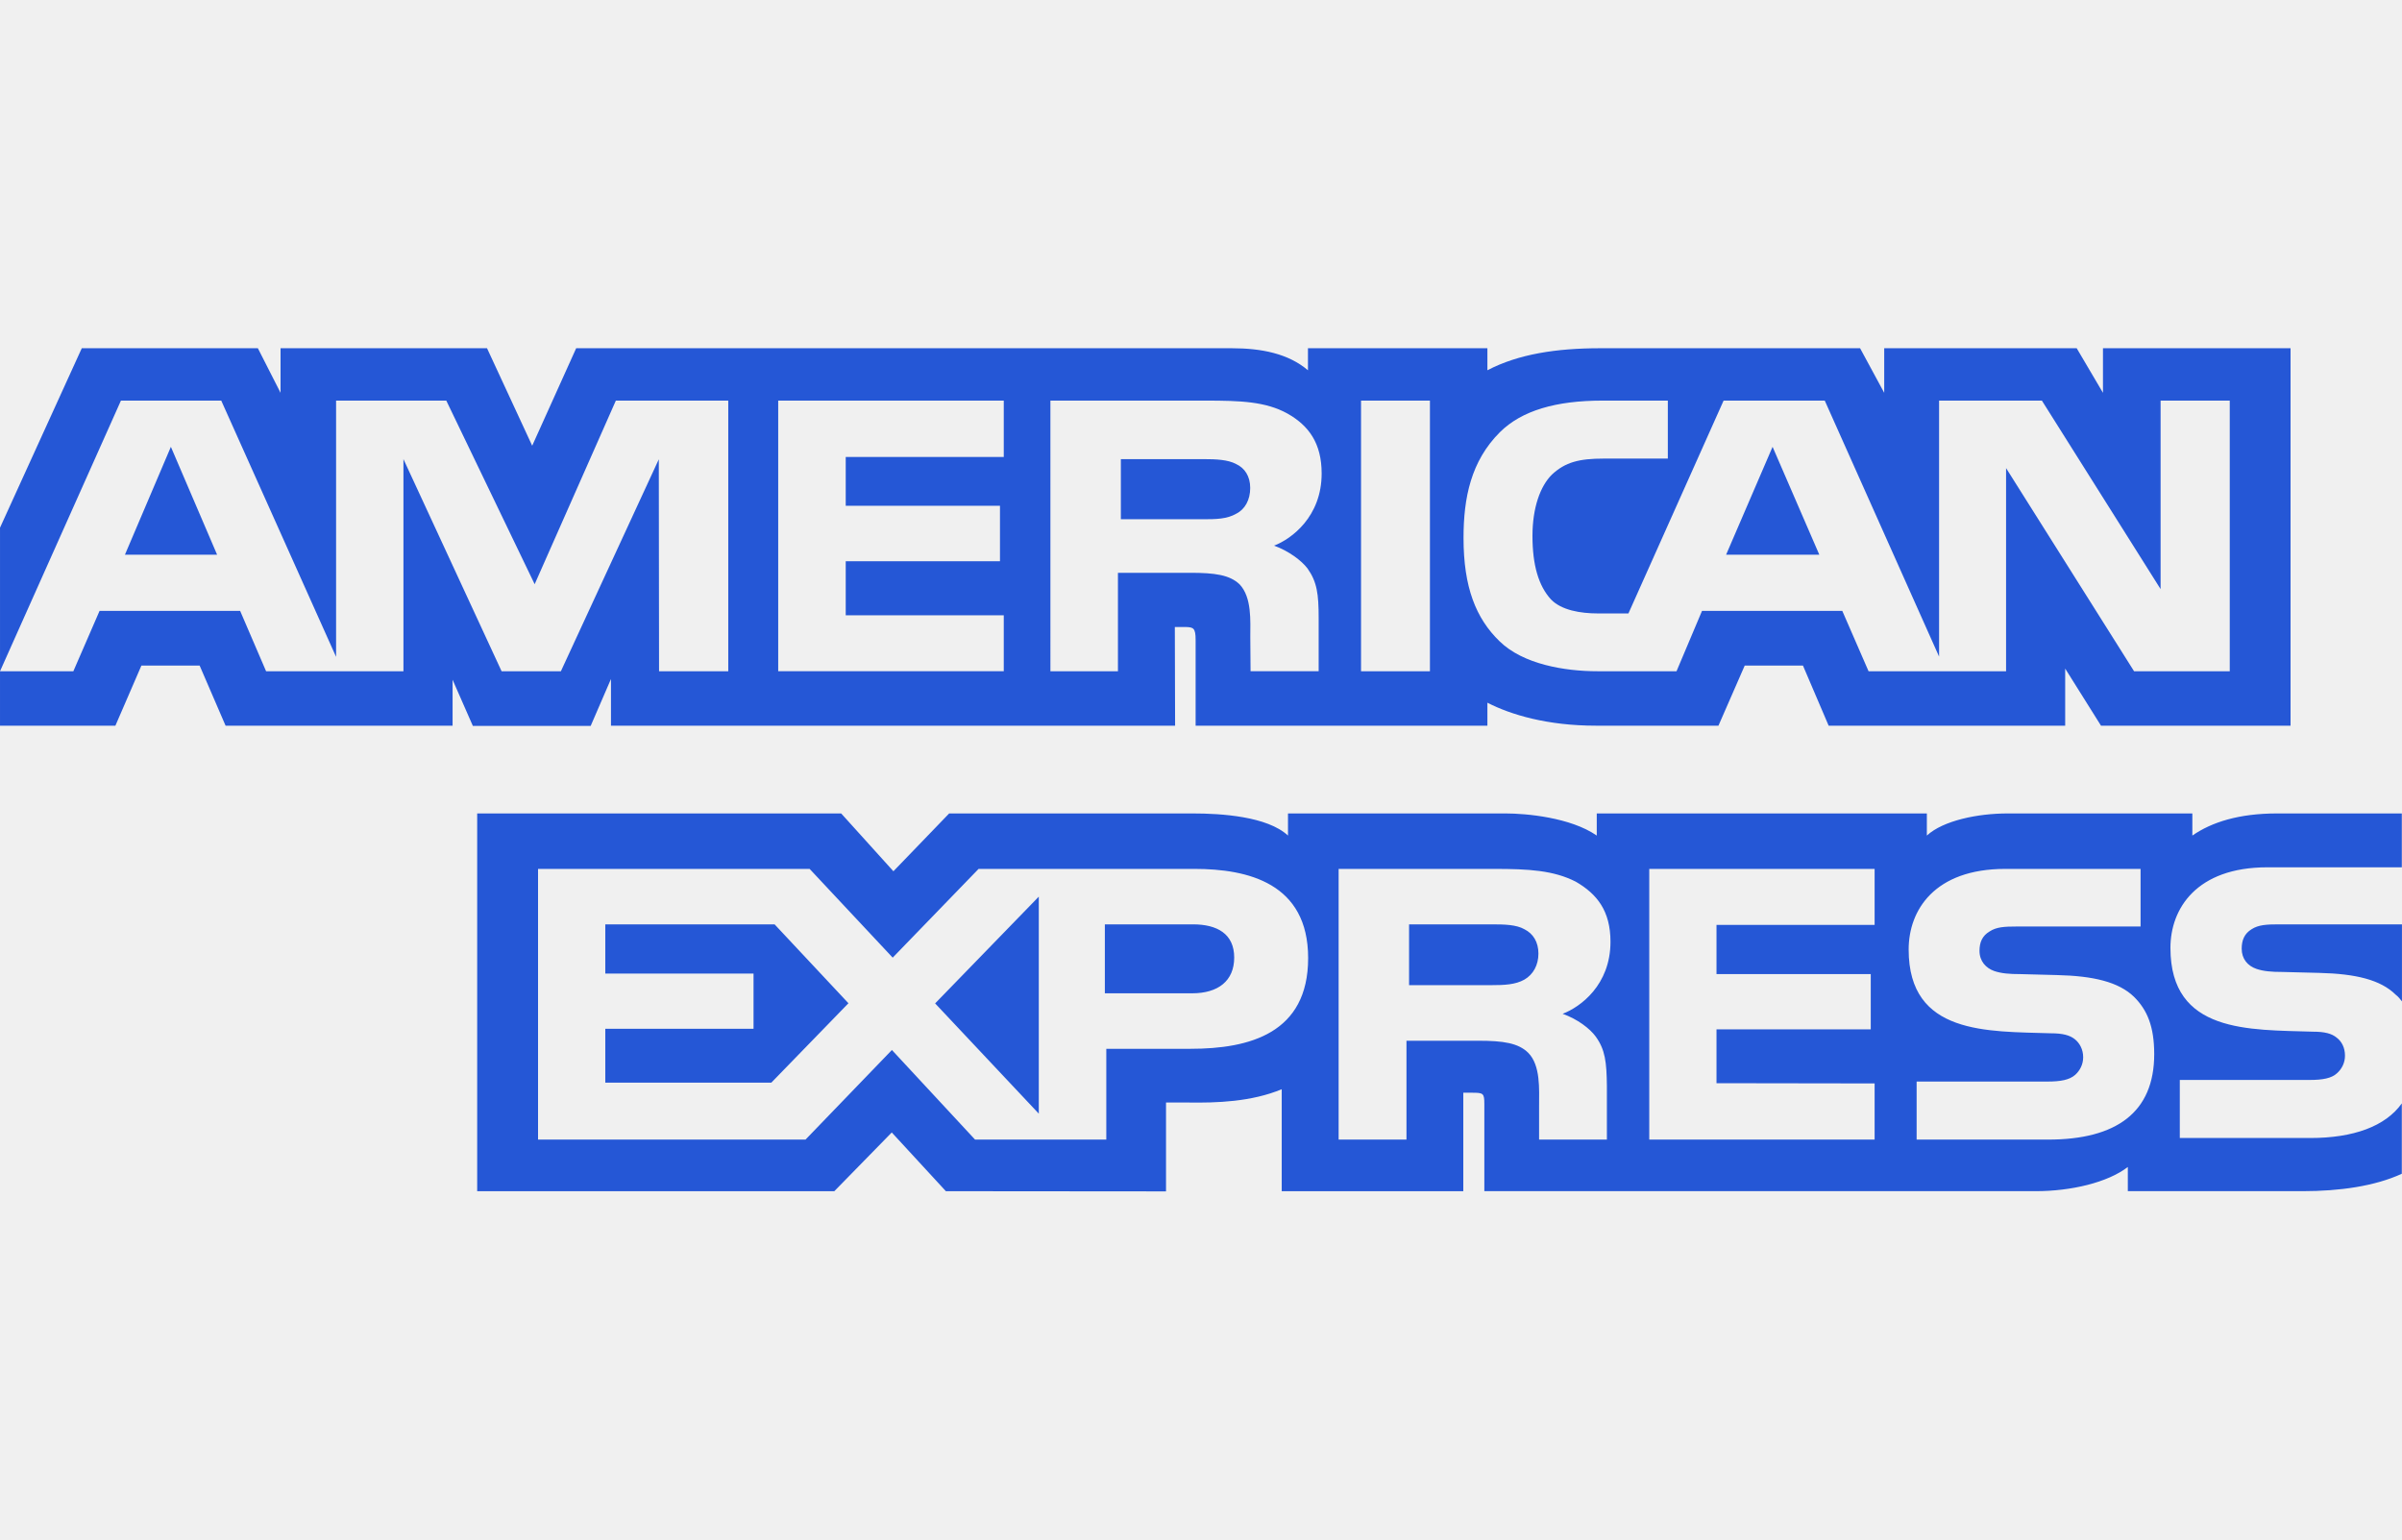
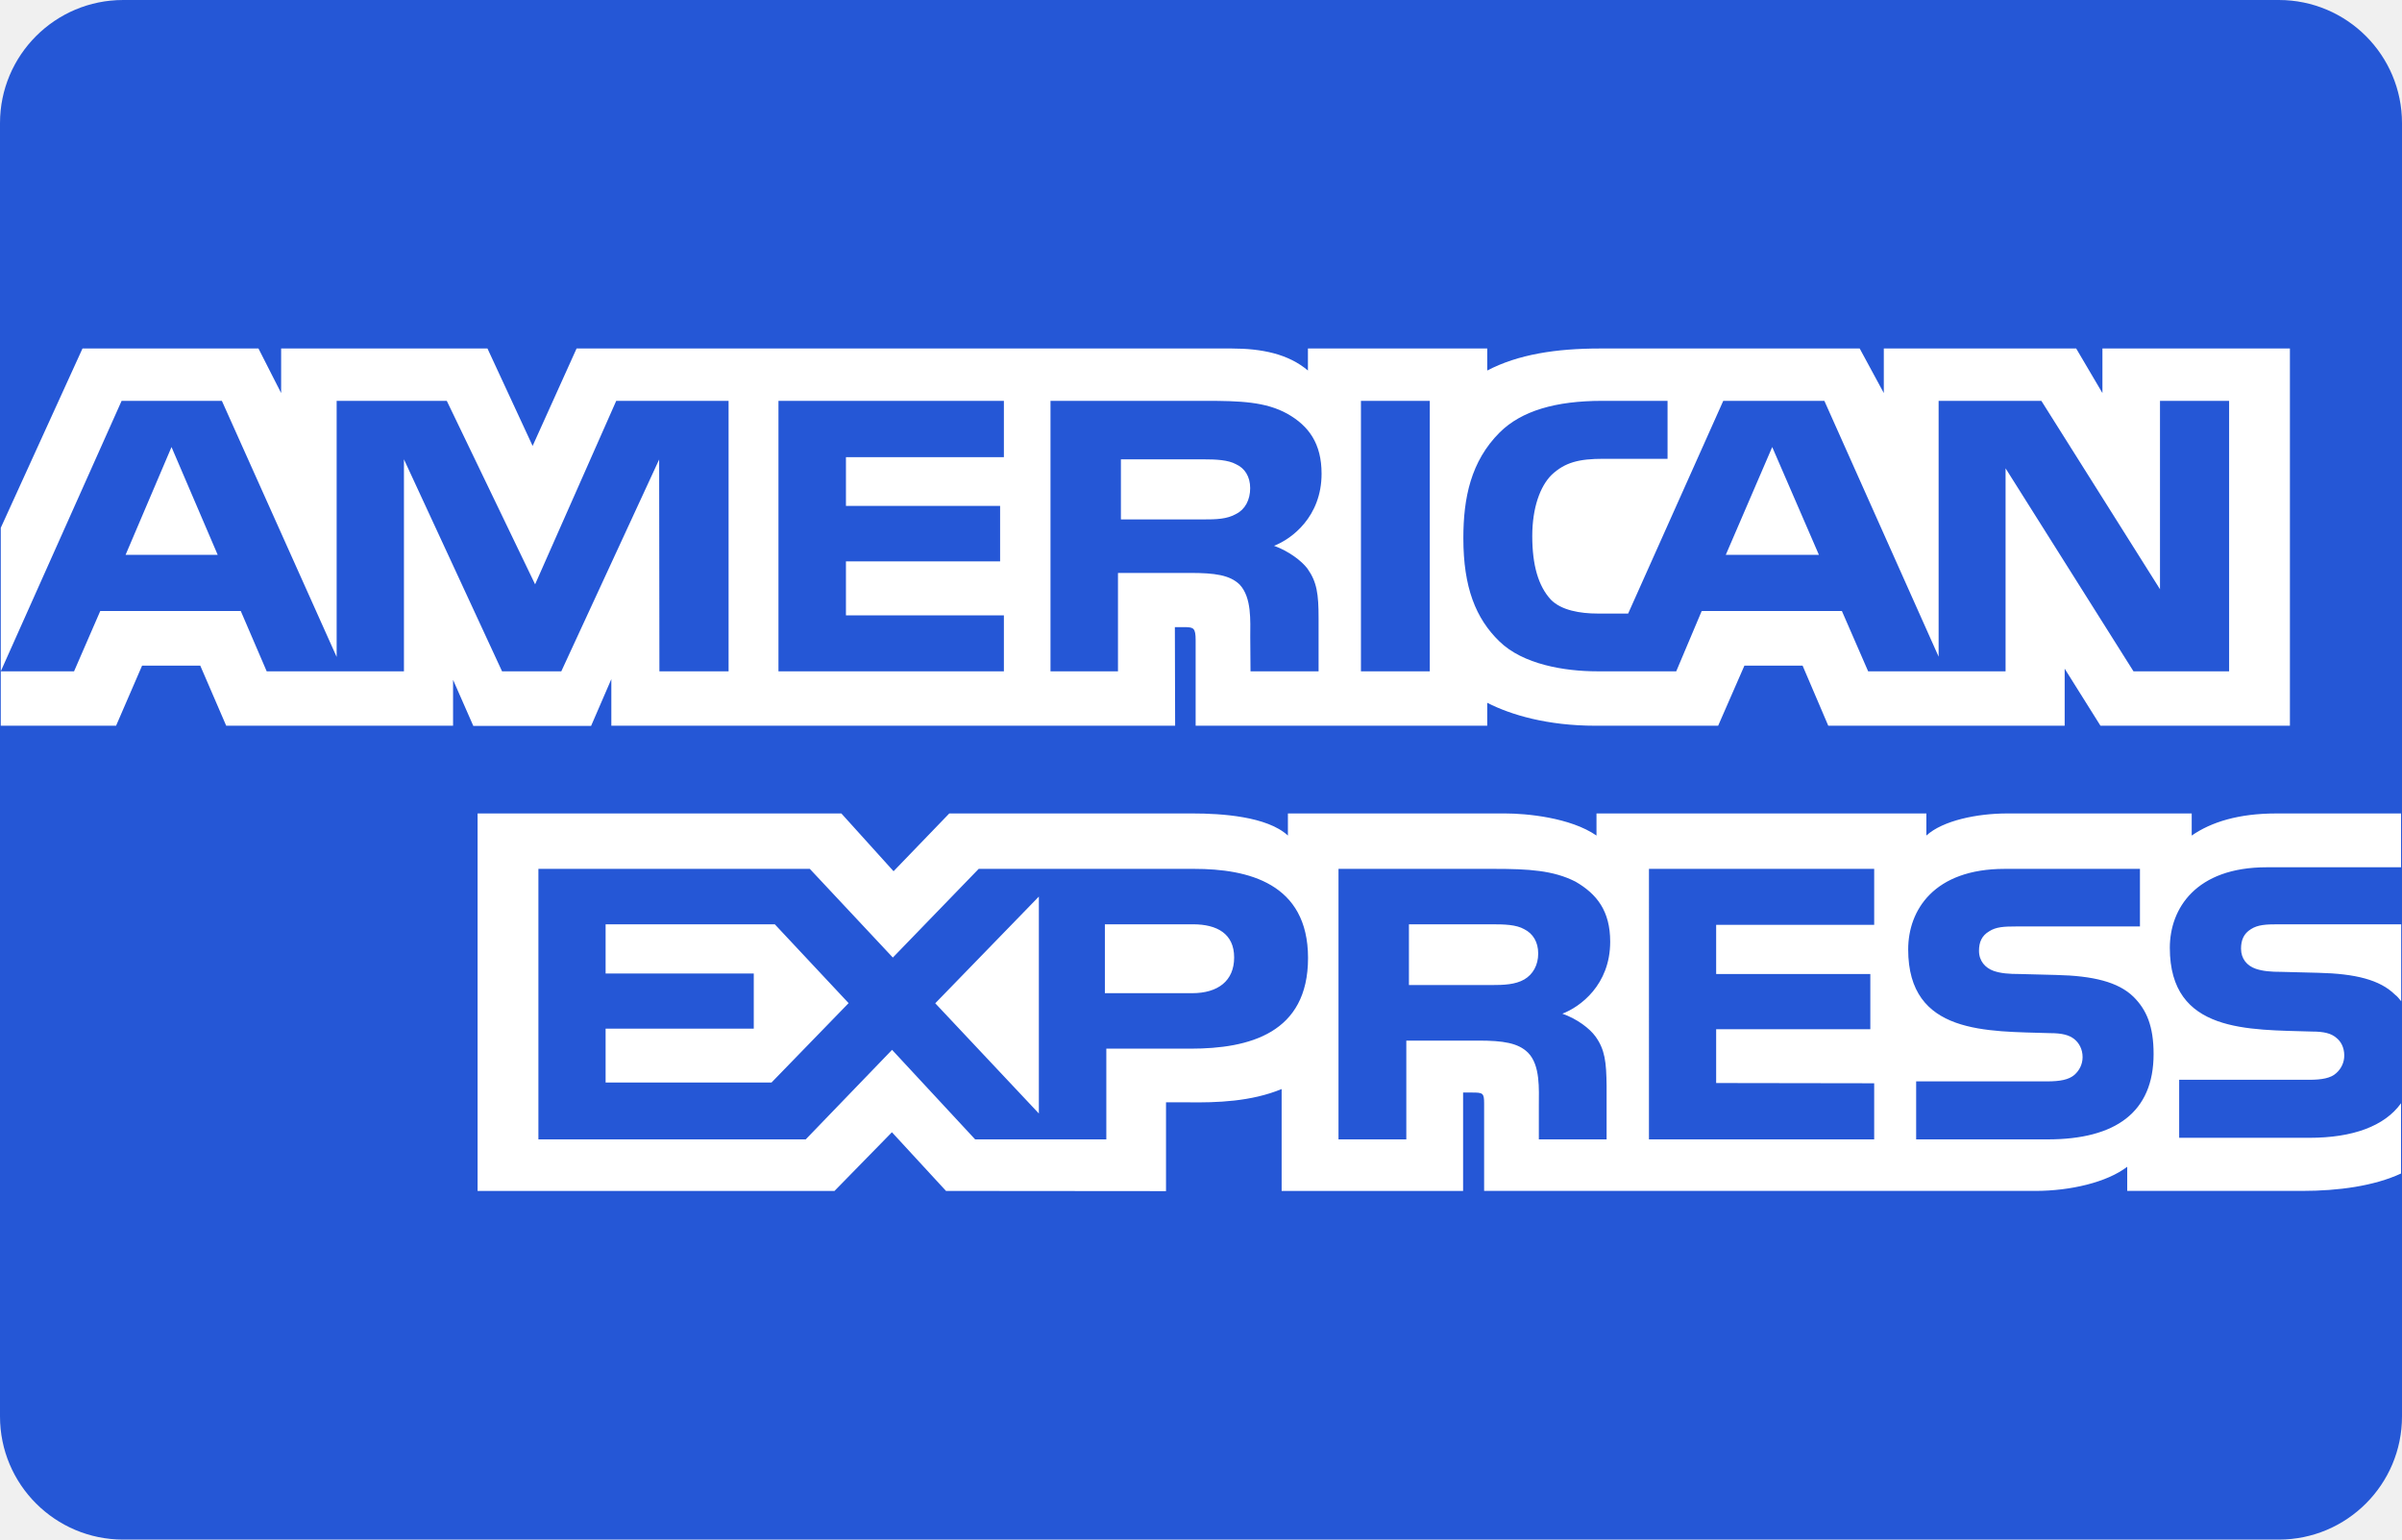
<svg xmlns="http://www.w3.org/2000/svg" width="780" height="500" enable-background="new 0 0 780 500" version="1.1" viewBox="0 0 780 500" xml:space="preserve">
-   <path d="m575.61 145.11l-15.092 35.039h30.266l-15.174-35.039zm-174.15 21.713c2.845-1.422 4.52-4.515 4.52-8.356 0-3.764-1.76-6.49-4.604-7.771-2.591-1.42-6.577-1.584-10.399-1.584h-27v19.523h26.638c4.266 1e-3 7.831-0.059 10.845-1.812zm-345.97-21.713l-14.921 35.039h29.932l-15.011-35.039zm694.7 224.47h-42.344v-18.852h42.173c4.181 0 7.109-0.525 8.872-2.178 1.667-1.473 2.609-3.555 2.592-5.732 0-2.562-1.062-4.596-2.68-5.813-1.588-1.342-3.907-1.953-7.726-1.953-20.588-0.67-46.273 0.609-46.273-27.211 0-12.75 8.451-26.172 31.461-26.172h43.677v-17.492h-40.58c-12.246 0-21.144 2.81-27.443 7.181v-7.181h-60.022c-9.597 0-20.863 2.279-26.191 7.181v-7.181h-107.19v7.181c-8.529-5.897-22.925-7.181-29.565-7.181h-70.702v7.181c-6.747-6.262-21.758-7.181-30.902-7.181h-79.127l-18.104 18.775-16.959-18.775h-118.2v122.68h115.97l18.655-19.076 17.575 19.076 71.484 0.06v-28.859h7.03c9.484 0.146 20.67-0.223 30.542-4.311v33.106h58.962v-31.976h2.844c3.628 0 3.988 0.146 3.988 3.621v28.348h179.12c11.372 0 23.26-2.786 29.841-7.853v7.853h56.817c11.822 0 23.369-1.588 32.154-5.653v-22.853c-5.324 7.462-15.707 11.245-29.751 11.245zm-363.58-28.967h-27.36v29.488h-42.618l-27-29.102-28.058 29.102h-86.854v-87.914h88.19l26.976 28.818 27.89-28.818h70.064c17.401 0 36.952 4.617 36.952 28.963 0 24.422-19.016 29.463-38.182 29.463zm131.56-3.986c3.097 4.291 3.544 8.297 3.634 16.047v17.428h-22.016v-10.998c0-5.289 0.533-13.121-3.544-17.209-3.2-3.148-8.086-3.9-16.088-3.9h-23.432v32.107h-22.031v-87.914h50.62c11.105 0 19.188 0.473 26.384 4.148 6.92 4.006 11.275 9.494 11.275 19.523-2e-3 14.031-9.769 21.189-15.541 23.389 4.878 1.725 8.866 4.818 10.739 7.379zm90.575-36.258h-51.346v15.982h50.091v17.938h-50.091v17.492l51.346 0.078v18.242h-73.182v-87.914h73.182v18.182zm56.344 69.731h-42.705v-18.852h42.535c4.16 0 7.109-0.527 8.957-2.178 1.507-1.359 2.591-3.336 2.591-5.73 0-2.564-1.174-4.598-2.676-5.818-1.678-1.34-3.993-1.947-7.809-1.947-20.506-0.674-46.186 0.605-46.186-27.213 0-12.752 8.363-26.174 31.35-26.174h43.96v18.709h-40.225c-3.987 0-6.579 0.146-8.783 1.592-2.405 1.424-3.295 3.535-3.295 6.322 0 3.316 2.04 5.574 4.797 6.549 2.314 0.771 4.797 0.996 8.533 0.996l11.805 0.309c11.899 0.273 20.073 2.25 25.04 7.068 4.266 4.232 6.559 9.578 6.559 18.625-2e-3 18.913-12.335 27.742-34.448 27.742zm-170.06-68.313c-2.649-1.508-6.559-1.588-10.461-1.588h-27.001v19.744h26.64c4.265 0 7.892-0.145 10.822-1.812 2.842-1.646 4.543-4.678 4.543-8.438s-1.701-6.482-4.543-7.906zm244.99-1.59c-3.988 0-6.641 0.145-8.873 1.588-2.314 1.426-3.202 3.537-3.202 6.326 0 3.314 1.953 5.572 4.794 6.549 2.315 0.771 4.796 0.996 8.448 0.996l11.887 0.303c11.99 0.285 19.998 2.262 24.879 7.08 0.889 0.668 1.423 1.42 2.034 2.174v-25.014h-39.965l-2e-3 -2e-3zm-352.65 0h-28.59v22.391h28.336c8.424 0 13.663-4.006 13.667-11.611-4e-3 -7.688-5.497-10.78-13.413-10.78zm-190.81 0v15.984h48.136v17.938h-48.136v17.49h53.909l25.047-25.791-23.983-25.621h-54.973zm140.77 61.479v-70.482l-33.664 34.674 33.664 35.808zm-138.93-141.15v15.148h183.19l-0.085-32.046h3.545c2.483 0.083 3.205 0.302 3.205 4.229v27.818h94.748v-7.461c7.642 3.924 19.527 7.461 35.168 7.461h39.86l8.531-19.522h18.913l8.342 19.522h76.811v-18.544l11.629 18.543h61.555v-122.58h-60.915v14.477l-8.53-14.477h-62.507v14.477l-7.833-14.477h-84.434c-14.135 0-26.555 1.89-36.591 7.158v-7.158h-58.268v7.158c-6.387-5.43-15.089-7.158-24.762-7.158h-212.87l-14.282 31.662-14.668-31.662h-67.047v14.477l-7.367-14.477h-57.18l-26.553 58.284v46.621l39.264-87.894h32.579l37.29 83.217v-83.217h35.789l28.695 59.625 26.362-59.625h36.507v87.894h-22.475l-0.082-68.837-31.796 68.837h-19.252l-31.877-68.898v68.898h-44.6l-8.425-19.605h-45.654l-8.512 19.605h-23.814v17.682h37.466l8.447-19.523h18.914l8.425 19.523h73.713v-14.927l6.579 14.989h38.266l6.58-15.214zm288.67-80.176c7.085-7.015 18.188-10.25 33.298-10.25h21.227v18.833h-20.782c-7.998 0-12.521 1.14-16.871 5.208-3.74 3.7-6.304 10.696-6.304 19.908 0 9.417 1.955 16.206 6.028 20.641 3.376 3.478 9.513 4.533 15.283 4.533h9.851l30.902-69.12h32.853l37.124 83.134v-83.133h33.386l38.543 61.213v-61.213h22.46v87.891h-31.072l-41.562-65.968v65.968h-44.656l-8.532-19.605h-45.55l-8.278 19.605h-25.66c-10.657 0-24.151-2.258-31.793-9.722-7.707-7.462-11.713-17.571-11.713-33.553-4e-3 -13.037 2.389-24.953 11.818-34.37zm-45.101-10.249h22.372v87.894h-22.372v-87.894zm-100.87 0h50.432c11.203 0 19.464 0.285 26.553 4.21 6.936 3.926 11.095 9.658 11.095 19.46 0 14.015-9.763 21.254-15.448 23.429 4.796 1.75 8.896 4.841 10.849 7.401 3.096 4.372 3.629 8.277 3.629 16.126v17.267h-22.115l-0.083-11.084c0-5.29 0.528-12.896-3.461-17.122-3.203-3.09-8.088-3.763-15.983-3.763h-23.538v31.97h-21.927l-3e-3 -87.894zm-88.393 0h73.249v18.303h-51.32v15.843h50.088v18.017h-50.088v17.553h51.32v18.177h-73.249v-87.893z" fill="#2557D6" />
+   <path d="m40 1e-3h700c22.092 0 40 17.909 40 40v420c0 22.092-17.908 40-40 40h-700c-22.091 0-40-17.908-40-40v-420c0-22.091 17.909-40 40-40z" fill="#2557D6" />
+   <path d="m0.253 235.69h37.441l8.442-19.51h18.9l8.42 19.51h73.668v-14.915l6.576 14.98h38.243l6.576-15.202v15.138h183.08l-0.085-32.026h3.542c2.479 0.083 3.204 0.302 3.204 4.226v27.8h94.689v-7.455c7.639 3.92 19.518 7.455 35.148 7.455h39.836l8.525-19.51h18.9l8.337 19.51h76.765v-18.532l11.626 18.532h61.515v-122.51h-60.88v14.468l-8.522-14.468h-62.471v14.468l-7.828-14.468h-84.38c-14.123 0-26.539 1.889-36.569 7.153v-7.153h-58.229v7.153c-6.383-5.426-15.079-7.153-24.75-7.153h-212.74l-14.274 31.641-14.659-31.641h-67.005v14.468l-7.362-14.468h-57.145l-26.539 58.246v64.261h3e-3zm236.34-17.67h-22.464l-0.083-68.794-31.775 68.793h-19.24l-31.858-68.854v68.854h-44.57l-8.42-19.592h-45.627l-8.505 19.592h-23.801l39.241-87.837h32.559l37.269 83.164v-83.164h35.766l28.678 59.587 26.344-59.587h36.485l1e-3 87.838zm-165.9-37.823l-14.998-35.017-14.915 35.017h29.913zm255.3 37.821h-73.203v-87.837h73.203v18.291h-51.289v15.833h50.06v18.005h-50.061v17.542h51.289l1e-3 18.166zm103.16-64.18c0 14.004-9.755 21.24-15.439 23.412 4.794 1.748 8.891 4.838 10.84 7.397 3.094 4.369 3.628 8.271 3.628 16.116v17.255h-22.104l-0.083-11.077c0-5.285 0.528-12.886-3.458-17.112-3.202-3.09-8.083-3.76-15.973-3.76h-23.523v31.95h-21.914v-87.838h50.401c11.199 0 19.451 0.283 26.535 4.207 6.933 3.924 11.09 9.652 11.09 19.45zm-27.699 13.042c-3.013 1.752-6.573 1.81-10.841 1.81h-26.62v-19.51h26.982c3.818 0 7.804 0.164 10.393 1.584 2.842 1.28 4.601 4.003 4.601 7.765 0 3.84-1.674 6.929-4.515 8.351zm62.844 51.138h-22.358v-87.837h22.358v87.837zm259.56 0h-31.053l-41.535-65.927v65.927h-44.628l-8.527-19.592h-45.521l-8.271 19.592h-25.648c-10.649 0-24.138-2.257-31.773-9.715-7.701-7.458-11.708-17.56-11.708-33.533 0-13.027 2.395-24.936 11.812-34.347 7.085-7.01 18.18-10.242 33.28-10.242h21.215v18.821h-20.771c-7.997 0-12.514 1.14-16.862 5.203-3.735 3.699-6.298 10.69-6.298 19.897 0 9.41 1.951 16.196 6.023 20.628 3.373 3.476 9.506 4.53 15.272 4.53h9.842l30.884-69.076h32.835l37.102 83.081v-83.08h33.366l38.519 61.174v-61.174h22.445v87.833zm-133.2-37.82l-15.165-35.017-15.081 35.017h30.246zm189.04 178.08c-5.322 7.457-15.694 11.238-29.736 11.238h-42.319v-18.84h42.147c4.181 0 7.106-0.527 8.868-2.175 1.665-1.474 2.605-3.554 2.591-5.729 0-2.561-1.064-4.593-2.677-5.811-1.59-1.342-3.904-1.95-7.722-1.95-20.574-0.67-46.244 0.608-46.244-27.194 0-12.742 8.443-26.156 31.439-26.156h43.649v-17.479h-40.557c-12.237 0-21.129 2.81-27.425 7.174v-7.175h-59.985c-9.595 0-20.854 2.279-26.179 7.175v-7.175h-107.12v7.175c-8.524-5.892-22.908-7.175-29.549-7.175h-70.656v7.175c-6.745-6.258-21.742-7.175-30.886-7.175h-79.077l-18.094 18.764-16.949-18.764h-118.13v122.59h115.9l18.646-19.062 17.565 19.062 71.442 0.061v-28.838h7.021c9.479 0.14 20.66-0.228 30.523-4.312v33.085h58.928v-31.952h2.842c3.628 0 3.985 0.144 3.985 3.615v28.333h179.01c11.364 0 23.244-2.786 29.824-7.845v7.845h56.78c11.815 0 23.354-1.587 32.134-5.649l2e-3 -22.84zm-354.94-47.155c0 24.406-19.005 29.445-38.159 29.445h-27.343v29.469h-42.591l-26.984-29.086-28.042 29.086h-86.802v-87.859h88.135l26.961 28.799 27.875-28.799h70.021c17.389 0 36.929 4.613 36.929 28.945zm-174.22 40.434h-53.878v-17.48h48.11v-17.926h-48.11v-15.974h54.939l23.969 25.604-25.03 25.776zm86.81 10.06l-33.644-35.789 33.644-34.65v70.439zm49.757-39.066h-28.318v-22.374h28.572c7.912 0 13.404 3.09 13.404 10.772 0 7.599-5.238 11.602-13.658 11.602zm148.36-40.373h73.138v18.17h-51.315v15.973h50.062v17.926h-50.062v17.48l51.314 0.08v18.23h-73.139l2e-3 -87.859zm-28.119 47.029c4.878 1.725 8.865 4.816 10.734 7.375 3.095 4.291 3.542 8.294 3.631 16.037v17.418h-22.002v-10.992c0-5.286 0.531-13.112-3.542-17.198-3.201-3.147-8.083-3.899-16.076-3.899h-23.42v32.09h-22.02v-87.859h50.594c11.093 0 19.173 0.47 26.366 4.146 6.915 4.004 11.266 9.487 11.266 19.511-1e-3 14.022-9.764 21.178-15.531 23.371zm-12.385-11.107c-2.932 1.667-6.556 1.811-10.818 1.811h-26.622v-19.732h26.982c3.902 0 7.807 0.08 10.458 1.587 2.84 1.423 4.538 4.146 4.538 7.903 0 3.758-1.699 6.786-4.538 8.431zm197.82 5.597c4.27 4.229 6.554 9.571 6.554 18.613 0 18.9-12.322 27.723-34.425 27.723h-42.68v-18.84h42.51c4.157 0 7.104-0.525 8.95-2.175 1.508-1.358 2.589-3.333 2.589-5.729 0-2.561-1.17-4.592-2.675-5.811-1.675-1.34-3.986-1.949-7.803-1.949-20.493-0.67-46.157 0.609-46.157-27.192 0-12.744 8.355-26.158 31.33-26.158h43.932v18.7h-40.198c-3.984 0-6.575 0.145-8.779 1.587-2.4 1.422-3.29 3.534-3.29 6.319 0 3.314 2.037 5.57 4.795 6.546 2.311 0.77 4.795 0.995 8.526 0.995l11.797 0.306c11.895 0.276 20.061 2.248 25.024 7.065zm86.955-23.52h-39.938c-3.986 0-6.638 0.144-8.867 1.587-2.312 1.423-3.202 3.534-3.202 6.322 0 3.314 1.951 5.568 4.791 6.544 2.312 0.771 4.795 0.996 8.444 0.996l11.878 0.304c11.983 0.284 19.982 2.258 24.86 7.072 0.891 0.67 1.422 1.422 2.033 2.175v-25h1e-3z" fill="#fff" />
</svg>
